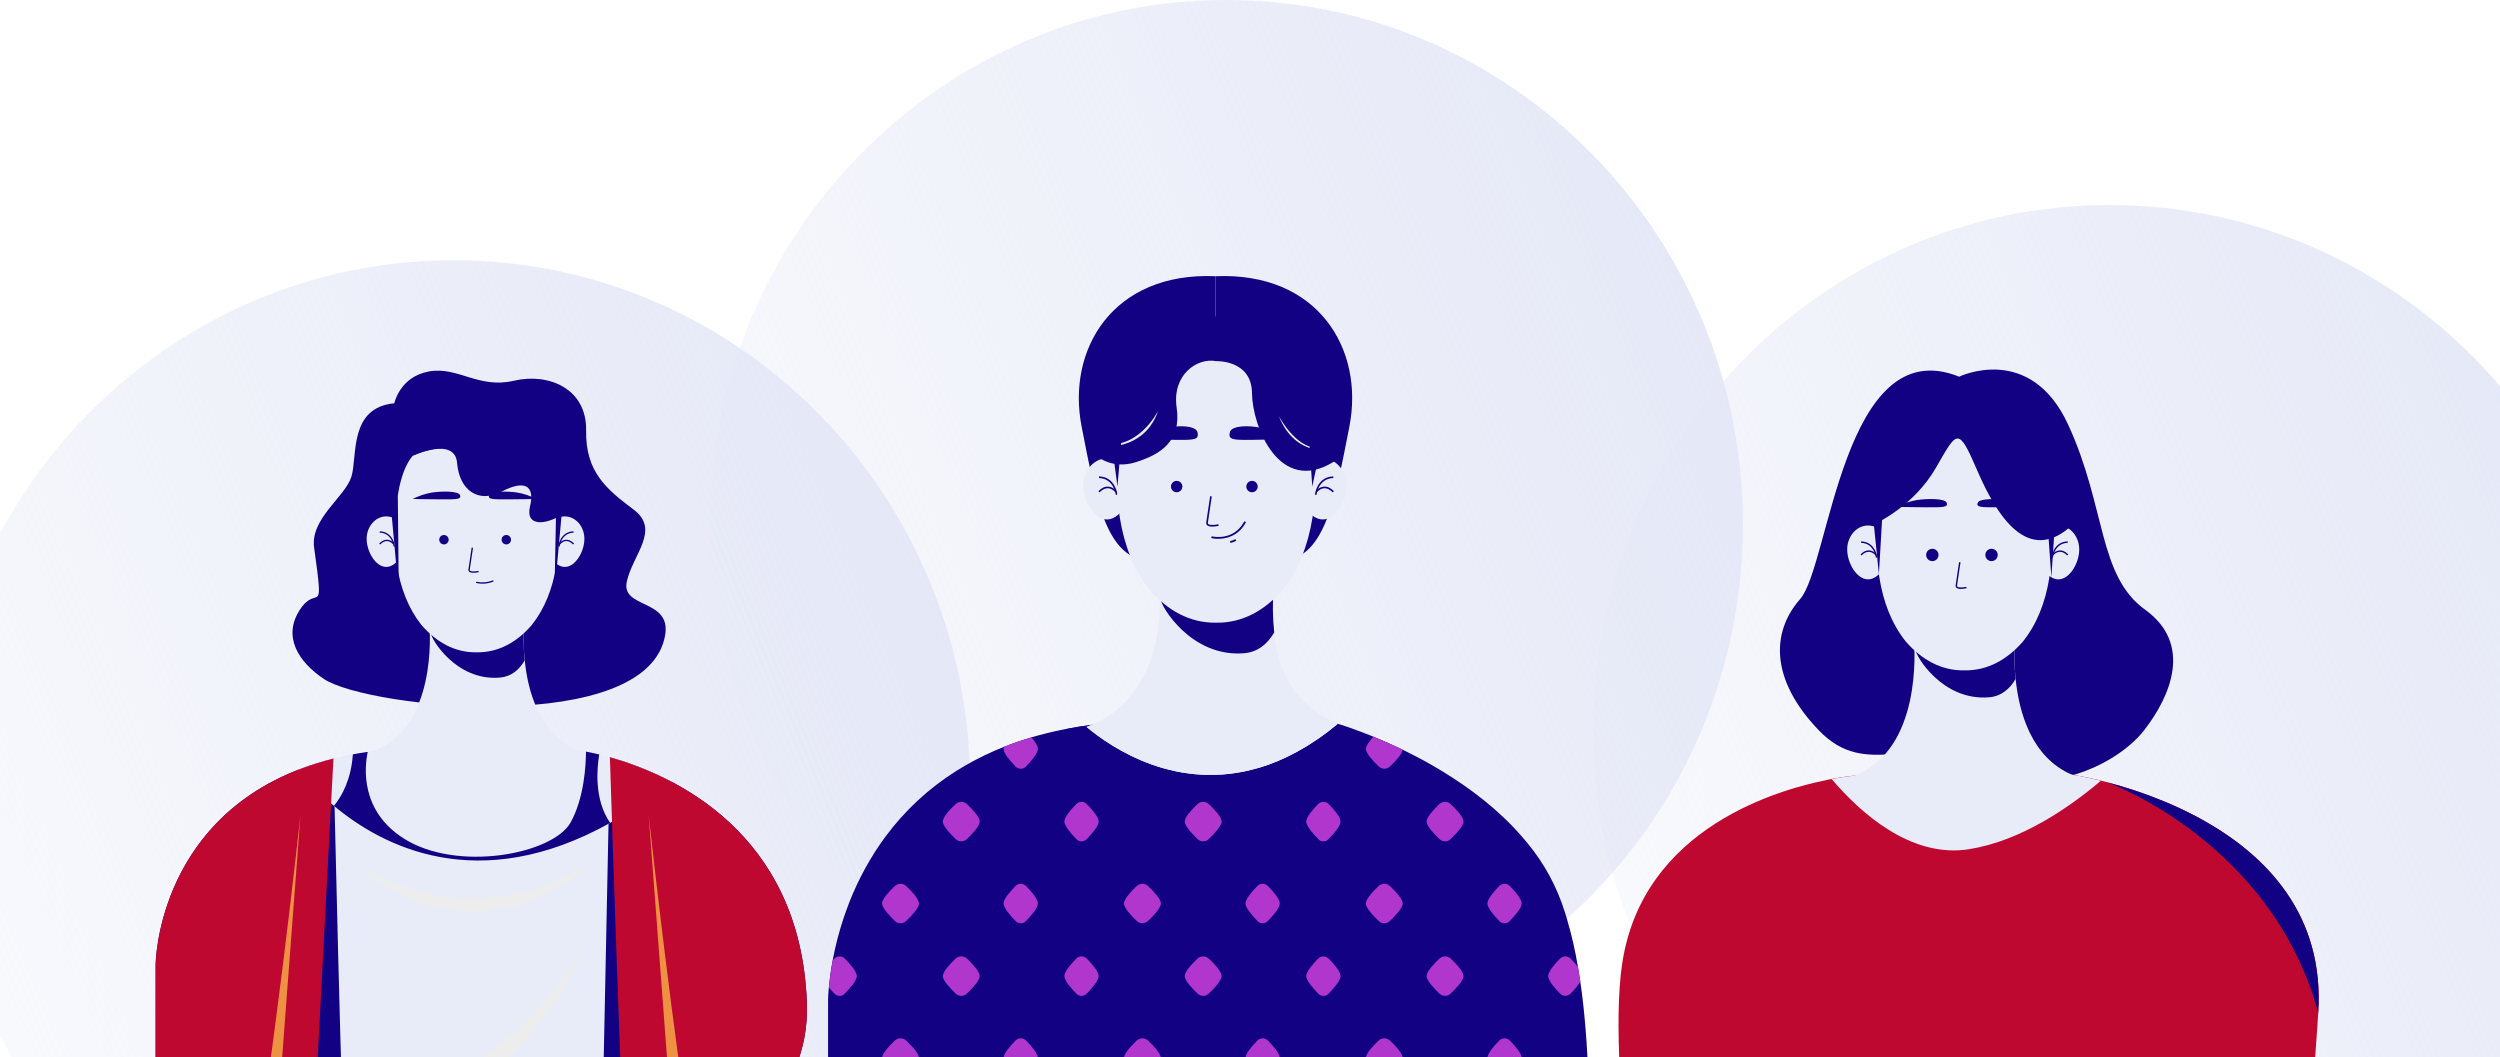
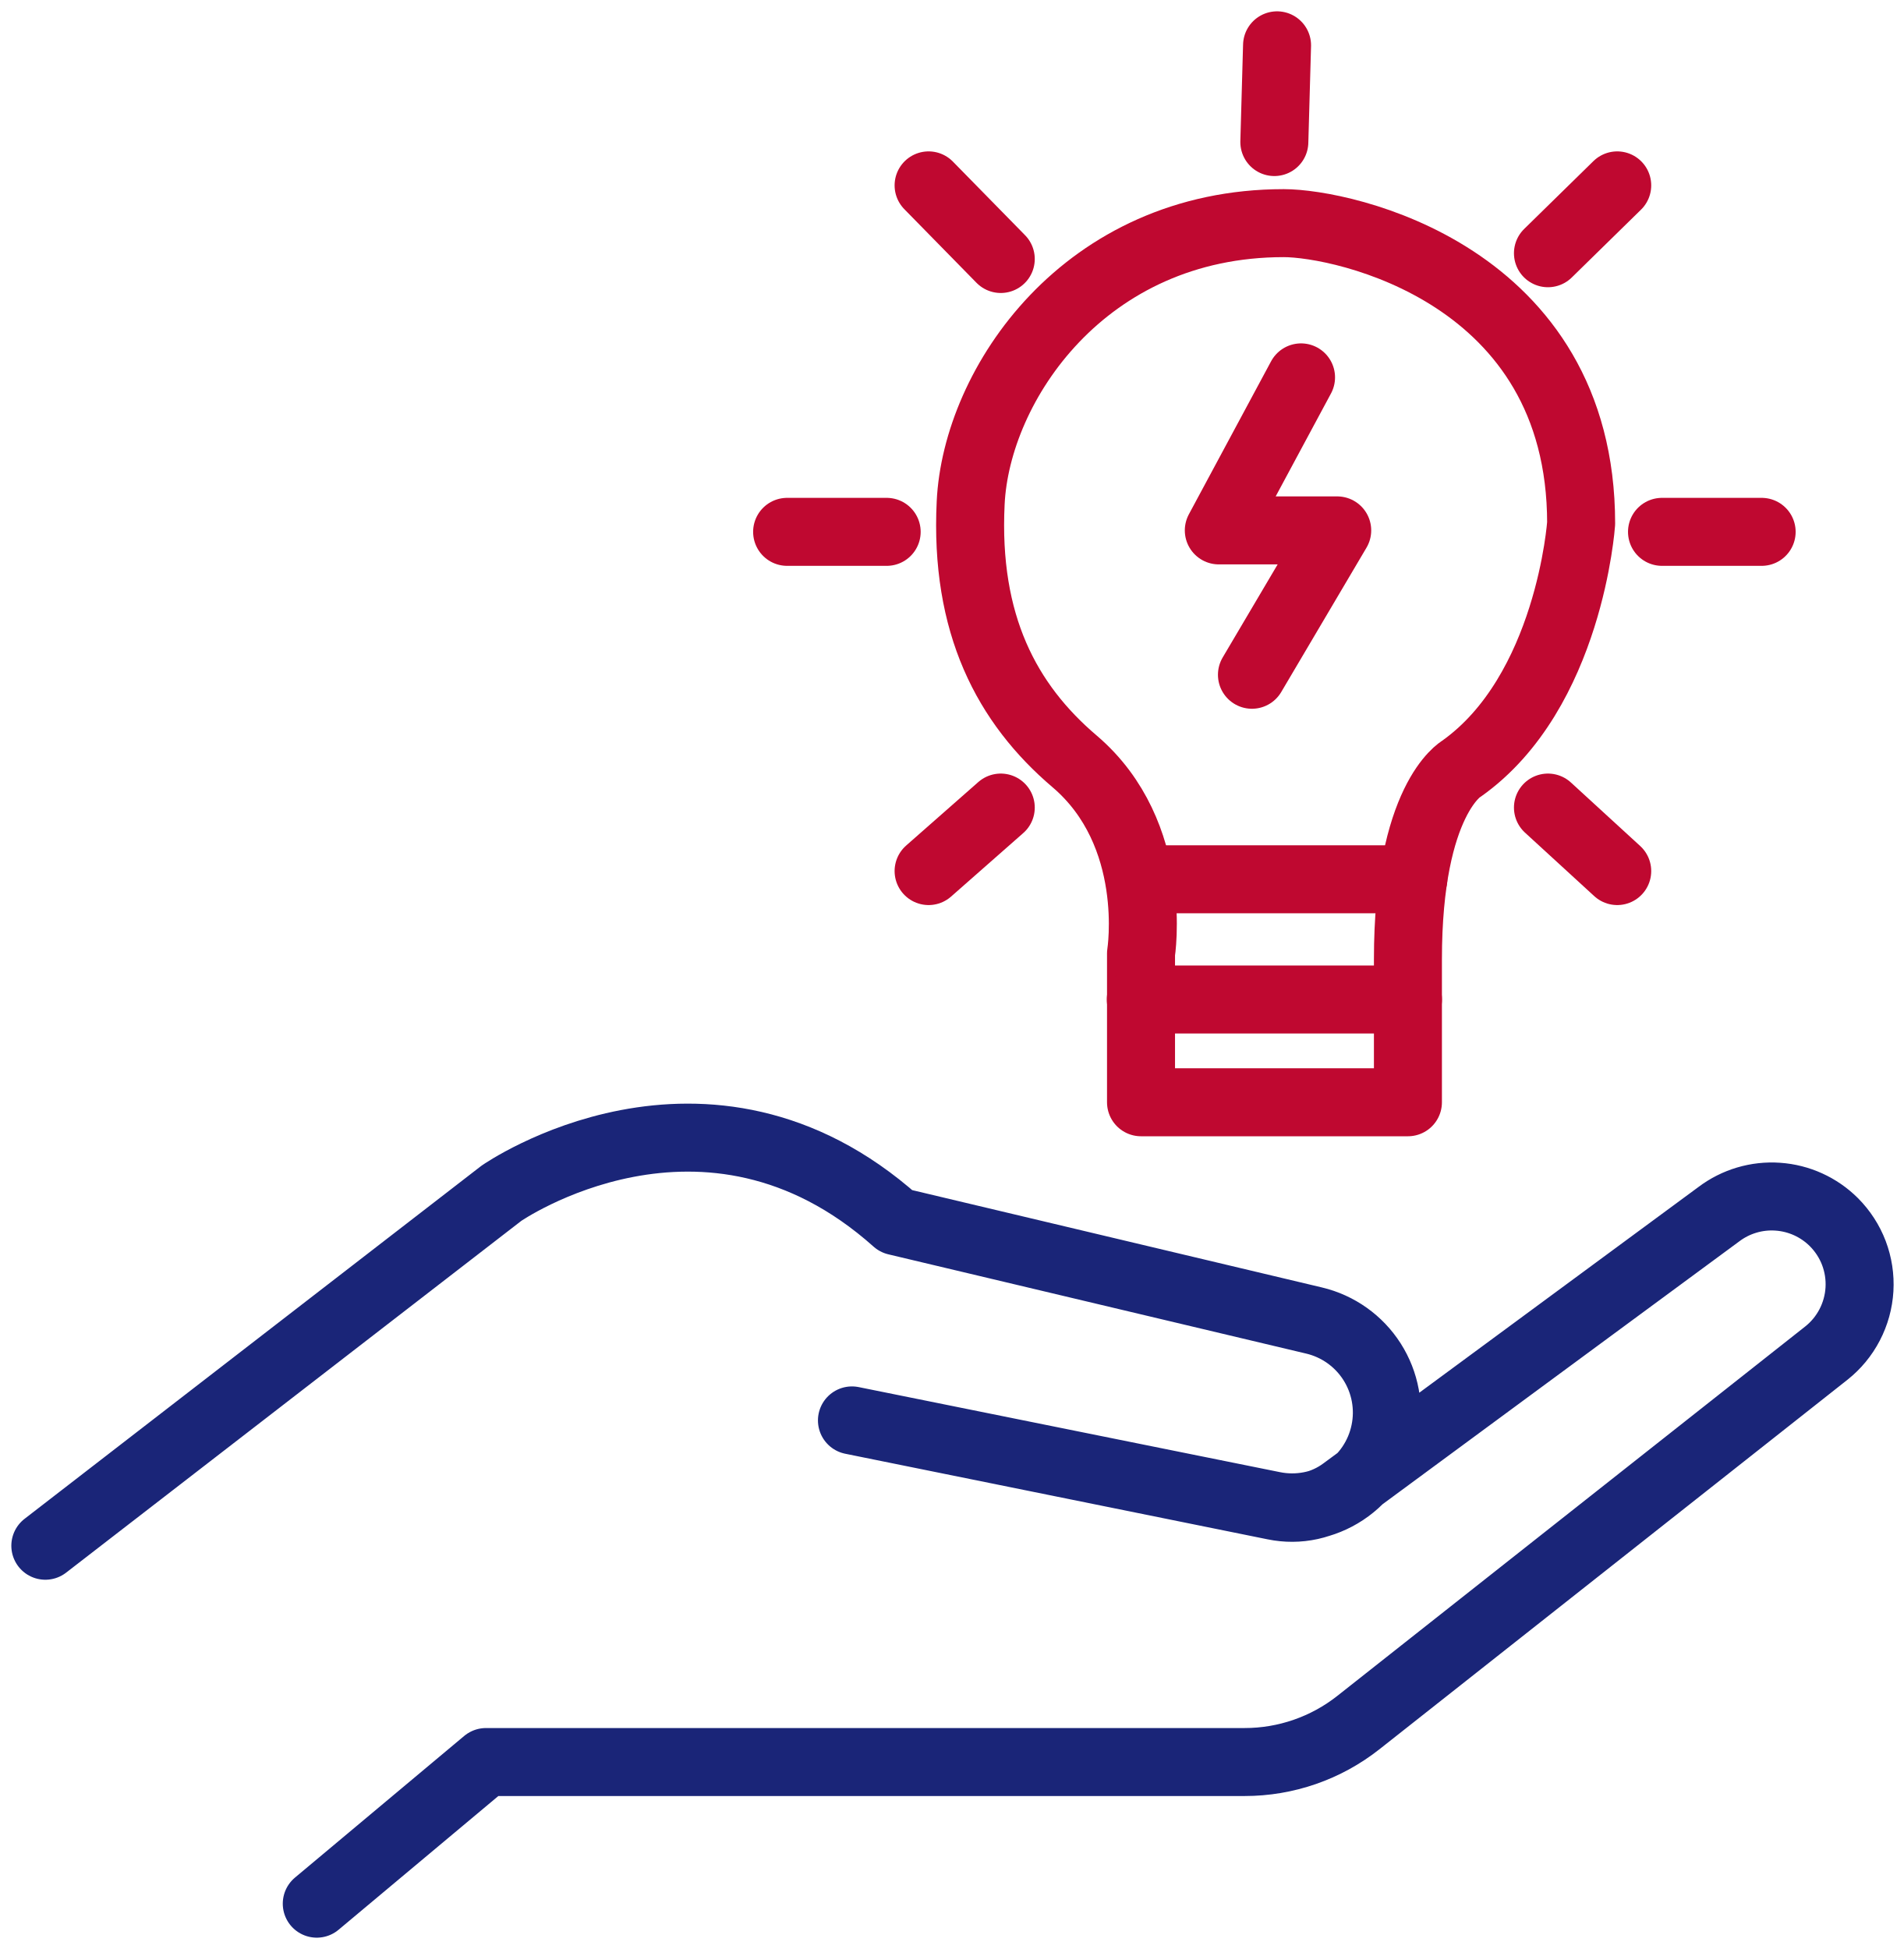
- <svg xmlns="http://www.w3.org/2000/svg" width="317" height="134" viewBox="0 0 317 134" fill="none">
-   <path d="M267.5 159C303.675 159 333 129.227 333 92.5C333 55.773 303.675 26 267.5 26C231.325 26 202 55.773 202 92.5C202 129.227 231.325 159 267.5 159Z" fill="url(#paint0_linear_405_14251)" />
-   <path d="M155.5 133C191.675 133 221 103.227 221 66.5C221 29.773 191.675 0 155.5 0C119.325 0 90 29.773 90 66.5C90 103.227 119.325 133 155.5 133Z" fill="url(#paint1_linear_405_14251)" />
-   <path d="M57.5 166C93.675 166 123 136.227 123 99.5C123 62.773 93.675 33 57.5 33C21.325 33 -8 62.773 -8 99.5C-8 136.227 21.325 166 57.5 166Z" fill="url(#paint2_linear_405_14251)" />
-   <path d="M49.997 51.136C49.997 51.136 50.686 47.777 54.371 47.103C58.057 46.429 60.658 49.33 65.149 48.279C69.639 47.228 74.416 49.33 74.32 54.581C74.225 59.831 76.899 62.033 80.338 64.613C83.778 67.193 80.244 70.285 79.479 73.739C78.714 77.194 85.088 75.91 84.351 80.472C82.253 93.474 46.688 89.848 41.073 86.094C37.881 83.96 35.78 80.758 38.023 77.319C40.267 73.879 41.136 78.831 39.831 69.443C39.318 65.754 43.773 63.015 44.56 60.432C45.346 57.85 44.202 51.688 49.997 51.136Z" fill="#120283" />
-   <path d="M79.434 152.292C78.349 152.703 77.257 153.09 76.157 153.452C61.642 158.261 46.492 159.163 46.492 159.163L44.037 157.886L39.16 155.35L19.73 145.244V122.266C19.73 122.266 19.864 104.566 37.879 97.58C39.315 97.026 40.785 96.563 42.28 96.194C43.969 95.773 45.681 95.454 47.408 95.236L73.207 95.123C73.207 95.123 74.845 95.32 77.333 96.022C80.024 96.778 82.629 97.812 85.106 99.108C92.891 103.193 101.731 111.306 102.313 127.144C102.783 139.884 91.787 147.625 79.434 152.292Z" fill="#E8ECF8" />
-   <path d="M44.042 157.886L39.165 155.35L19.734 145.244V122.266C19.734 122.266 19.869 104.566 37.884 97.58C39.32 97.026 40.79 96.563 42.285 96.194C42.285 96.194 43.272 141.35 44.042 157.886Z" fill="#120283" />
-   <path d="M79.433 152.292C78.349 152.703 77.257 153.09 76.156 153.452C76.581 133.02 77.335 96.02 77.335 96.02C85.174 98.224 101.516 105.412 102.315 127.142C102.784 139.884 91.786 147.625 79.433 152.292Z" fill="#120283" />
-   <path d="M73.212 95.12C70.355 97.498 67.586 98.943 64.978 99.73H64.96C56.362 102.309 49.51 97.689 46.843 95.453C47.036 95.38 47.228 95.305 47.419 95.228C47.92 95.028 48.403 94.786 48.863 94.505C55.659 90.337 54.423 78.888 54.423 78.888H66.489C66.353 80.501 66.37 82.124 66.538 83.734C66.935 87.719 68.407 93.035 73.212 95.12Z" fill="#E8ECF8" />
-   <path d="M85.108 99.105C82.676 101.058 80.088 102.81 77.372 104.342C60.618 113.691 48.462 107.299 42.348 102.185C39.422 99.737 37.881 97.58 37.881 97.58C39.317 97.026 40.786 96.563 42.281 96.194C43.075 95.995 43.897 95.815 44.747 95.654C45.36 95.538 45.987 95.435 46.63 95.343C46.889 95.304 47.148 95.27 47.41 95.235L73.209 95.124C73.209 95.124 73.606 95.171 74.308 95.304C74.751 95.388 75.316 95.506 75.985 95.67C76.4 95.77 76.85 95.888 77.336 96.024C80.027 96.778 82.631 97.811 85.108 99.105Z" fill="#E8ECF8" />
-   <path d="M77.371 104.342C60.617 113.69 48.461 107.299 42.347 102.184C43.386 100.896 44.531 98.794 44.742 95.652C45.354 95.536 45.982 95.432 46.625 95.341C46.205 97.37 45.701 102.792 51.147 106.289C57.953 110.66 70.134 108.295 72.356 104.283C74.084 101.158 74.293 96.995 74.302 95.302C74.746 95.386 75.311 95.503 75.98 95.667C75.694 97.394 75.313 101.414 77.371 104.342Z" fill="#120283" />
-   <path d="M66.532 83.738C65.826 84.946 64.814 85.8 63.381 85.919C57.759 86.387 54.596 80.863 54.663 80.354L54.954 78.892H66.484C66.348 80.505 66.364 82.127 66.532 83.738Z" fill="#120283" />
-   <path d="M74.101 68.331C74.101 66.757 72.988 65.479 71.615 65.479C70.243 65.479 69.13 66.757 69.13 68.331C69.13 69.905 70.243 71.886 71.615 71.886C72.988 71.886 74.101 69.906 74.101 68.331Z" fill="#E8ECF8" />
-   <path d="M70.963 69.309L70.788 69.291C70.788 69.273 71.001 67.412 72.727 67.367V67.543C71.158 67.584 70.964 69.291 70.963 69.309Z" fill="#120283" />
-   <path d="M72.665 69.044C72.371 68.741 72.072 68.597 71.773 68.612C71.319 68.638 71.017 69.033 71.009 69.037L70.869 68.93C70.884 68.911 71.227 68.468 71.76 68.437C72.119 68.417 72.461 68.579 72.793 68.922L72.665 69.044Z" fill="#120283" />
-   <path d="M46.492 68.331C46.492 66.757 47.605 65.479 48.978 65.479C50.35 65.479 51.463 66.757 51.463 68.331C51.463 69.905 50.35 71.886 48.978 71.886C47.605 71.886 46.492 69.906 46.492 68.331Z" fill="#E8ECF8" />
-   <path d="M49.909 69.309L50.084 69.291C50.084 69.272 49.871 67.412 48.145 67.367V67.543C49.714 67.584 49.908 69.291 49.909 69.309Z" fill="#120283" />
-   <path d="M48.205 69.044C48.499 68.741 48.8 68.597 49.099 68.612C49.551 68.638 49.855 69.033 49.862 69.037L50.001 68.93C49.987 68.911 49.644 68.468 49.111 68.437C48.751 68.417 48.411 68.579 48.079 68.922L48.205 69.044Z" fill="#120283" />
-   <path d="M67.405 79.282C65.564 81.397 63.232 82.76 60.435 82.714C57.642 82.76 55.308 81.397 53.467 79.282C53.457 79.268 53.446 79.255 53.434 79.243C50.136 75.074 49.464 69.001 50.358 61.771C51 56.571 55.903 54.554 58.627 53.831C59.812 53.516 61.059 53.516 62.244 53.831C64.968 54.555 69.872 56.572 70.515 61.771C71.411 69.024 70.733 75.115 67.405 79.282Z" fill="#E8ECF8" />
-   <path d="M64.199 69.033C64.529 69.033 64.796 68.766 64.796 68.436C64.796 68.106 64.529 67.838 64.199 67.838C63.869 67.838 63.602 68.106 63.602 68.436C63.602 68.766 63.869 69.033 64.199 69.033Z" fill="#120283" />
-   <path d="M56.294 69.033C56.624 69.033 56.891 68.766 56.891 68.436C56.891 68.106 56.624 67.838 56.294 67.838C55.964 67.838 55.696 68.106 55.696 68.436C55.696 68.766 55.964 69.033 56.294 69.033Z" fill="#120283" />
-   <path d="M68.031 63.268C68.031 63.268 66.469 63.309 64.417 63.319C62.366 63.329 61.837 63.309 62.023 62.782C62.208 62.255 64.264 62.266 65.552 62.448C66.415 62.595 67.25 62.872 68.031 63.268Z" fill="#120283" />
-   <path d="M52.324 63.268C52.324 63.268 53.885 63.309 55.936 63.319C57.986 63.329 58.516 63.309 58.331 62.782C58.145 62.255 56.09 62.266 54.802 62.448C53.939 62.595 53.104 62.872 52.324 63.268Z" fill="#120283" />
-   <path d="M60.034 72.634C59.82 72.634 59.607 72.6 59.49 72.49C59.45 72.453 59.42 72.405 59.404 72.353C59.387 72.301 59.384 72.245 59.395 72.191C59.482 71.642 59.803 69.461 59.805 69.44L59.979 69.465C59.979 69.487 59.656 71.668 59.569 72.218C59.562 72.243 59.562 72.27 59.57 72.295C59.577 72.321 59.59 72.344 59.61 72.362C59.772 72.514 60.342 72.456 60.663 72.383L60.702 72.554C60.483 72.603 60.259 72.63 60.034 72.634Z" fill="#120283" />
-   <path d="M61.184 74.013C60.925 74.015 60.667 73.987 60.415 73.929C60.405 73.927 60.395 73.922 60.386 73.915C60.378 73.909 60.371 73.901 60.365 73.891C60.36 73.882 60.356 73.872 60.355 73.861C60.353 73.85 60.354 73.84 60.357 73.829C60.359 73.819 60.364 73.809 60.371 73.8C60.377 73.792 60.385 73.784 60.395 73.779C60.404 73.774 60.414 73.77 60.425 73.769C60.436 73.767 60.447 73.768 60.457 73.77C61.131 73.912 61.832 73.852 62.474 73.599C62.483 73.595 62.494 73.593 62.505 73.593C62.516 73.593 62.526 73.594 62.536 73.599C62.546 73.603 62.556 73.609 62.563 73.616C62.571 73.624 62.577 73.633 62.581 73.643C62.585 73.653 62.588 73.663 62.588 73.674C62.588 73.685 62.586 73.695 62.582 73.706C62.578 73.716 62.572 73.725 62.564 73.732C62.557 73.74 62.548 73.746 62.538 73.75C62.108 73.926 61.648 74.015 61.184 74.013Z" fill="#120283" />
-   <path d="M70.622 59.2L70.302 75.263L71.227 65.127C71.227 65.127 74.094 61.308 70.622 59.2Z" fill="#120283" />
-   <path d="M50.413 59.914L50.569 75.263L49.645 65.127C49.645 65.127 46.943 62.023 50.413 59.914Z" fill="#120283" />
-   <path d="M101.86 132.227C100.291 139.207 94.94 144.405 88.141 148.267C87.36 148.71 86.562 149.137 85.747 149.546C83.691 150.568 81.584 151.485 79.435 152.292C78.646 136.671 77.631 105.358 77.335 96.02C85.177 98.224 101.513 105.415 102.31 127.139C102.38 128.848 102.229 130.558 101.86 132.227Z" fill="#BF0830" />
-   <path d="M42.281 96.191L39.167 155.35L34.355 152.848L31.639 151.435L19.734 145.246V122.264C19.734 122.264 19.891 101.788 42.281 96.191Z" fill="#BF0830" />
-   <path d="M50.454 62.823C50.454 62.823 50.818 59.574 52.323 57.806C52.323 57.806 56.777 55.073 68.03 57.806C68.03 57.806 70.195 59.096 70.522 62.823C70.522 62.823 72.02 58.9 69.835 54.059C67.649 49.218 55.459 49.356 52.892 51.872C50.324 54.388 46.768 59.721 50.454 62.823Z" fill="#120283" />
-   <path d="M88.141 148.267C87.36 148.71 86.562 149.137 85.747 149.546L82.254 103.382C82.37 104.452 85.466 132.679 88.141 148.267Z" fill="#EF9143" />
-   <path d="M31.639 151.435C34.423 136.904 37.972 104.528 38.098 103.383L34.355 152.848L31.639 151.435Z" fill="#EF9143" />
-   <path d="M44.703 109.116C44.703 109.116 58.747 119.899 75.371 109.116C75.371 109.116 60.898 123.766 44.703 109.116Z" fill="#EDEDED" />
-   <path d="M48.859 140.754C48.859 140.754 65.053 135.309 74.225 120.118C74.22 120.118 65.197 141.327 48.859 140.754Z" fill="#EDEDED" />
-   <path d="M52.323 57.806C52.323 57.806 57.672 55.271 57.96 58.711C58.247 62.15 60.643 63.878 63.6 62.336C66.556 60.793 67.847 61.579 67.203 64.226C66.559 66.873 69.428 66.901 72.793 64.226C76.158 61.552 69.694 56.202 69.129 55.915C68.564 55.629 67 52.189 62.588 52.834C58.175 53.479 52.323 57.806 52.323 57.806Z" fill="#120283" />
-   <path d="M154.125 35.023V65.256C151.83 68.072 148.279 71.613 145.246 71.106C140.305 70.277 139.034 63.805 137.141 54.052C135.249 44.299 141.107 34.467 154.125 35.023Z" fill="#120283" />
-   <path d="M154.125 35.023V65.256C156.421 68.072 159.973 71.613 163.004 71.106C167.945 70.277 169.216 63.805 171.109 54.052C173.002 44.299 167.151 34.467 154.125 35.023Z" fill="#120283" />
-   <path d="M201.445 145.517C201.445 145.6 201.445 145.682 201.445 145.763C201.315 145.978 201.184 146.187 201.045 146.399C200.971 146.512 200.897 146.624 200.824 146.739C198.545 150.138 195.421 153.08 191.772 155.619C191.468 155.831 191.158 156.043 190.845 156.247C190.562 156.437 190.275 156.622 189.984 156.806C189.461 157.14 188.93 157.464 188.391 157.778C178.002 163.873 164.621 167.302 154.169 169.19C144.523 170.93 137.369 171.352 137.369 171.352L123.565 164.175L119.849 162.241L114.578 159.509L109.86 157.057L109.415 156.827L107.743 155.957L105 154.53V126.758C105 126.758 105 126.559 105.021 126.195C105.034 125.977 105.052 125.7 105.081 125.369C105.081 125.32 105.089 125.271 105.095 125.221C105.173 124.361 105.317 123.177 105.581 121.766C105.923 119.943 106.389 118.145 106.976 116.385C107.063 116.124 107.158 115.857 107.253 115.589C108.342 112.504 109.838 109.578 111.699 106.887C111.88 106.63 112.062 106.374 112.253 106.117C114.708 102.786 117.768 99.946 121.273 97.745C121.665 97.496 122.072 97.252 122.487 97.015C124.033 96.128 125.641 95.355 127.299 94.7C128.401 94.263 129.559 93.864 130.773 93.501C131.958 93.151 133.197 92.84 134.488 92.569C134.706 92.524 134.924 92.48 135.146 92.438C136.21 92.231 137.314 92.053 138.457 91.906L169.632 91.774L169.747 91.81C170.087 91.914 171.151 92.254 172.692 92.837L172.771 92.868L172.87 92.906C172.908 92.92 172.956 92.938 173.008 92.961C173.365 93.101 173.749 93.258 174.146 93.406C175.248 93.858 176.502 94.406 177.851 95.058C179.037 95.636 180.304 96.293 181.595 97.033C182.009 97.27 182.425 97.517 182.842 97.774C186.388 99.925 190.059 102.691 193.031 106.137C193.251 106.386 193.466 106.641 193.673 106.898C195.81 109.476 197.421 112.446 198.416 115.642C198.502 115.908 198.586 116.178 198.669 116.45C199.268 118.48 199.742 120.545 200.089 122.633C200.196 123.242 200.292 123.86 200.385 124.483C200.433 124.813 200.48 125.145 200.523 125.479C200.559 125.752 200.594 126.025 200.628 126.3C200.727 127.079 200.814 127.866 200.889 128.661C201.113 130.919 201.261 133.208 201.355 135.457C201.366 135.736 201.377 136.012 201.389 136.289C201.501 139.527 201.501 142.673 201.445 145.517Z" fill="#120283" />
-   <path d="M114.913 131.952C114.716 131.766 114.455 131.662 114.184 131.662C113.913 131.662 113.652 131.766 113.455 131.952C112.77 132.603 111.848 133.583 111.848 134.153C111.848 134.724 112.8 135.736 113.487 136.387C113.676 136.564 113.925 136.662 114.184 136.662C114.443 136.662 114.692 136.564 114.88 136.387C115.568 135.736 116.521 134.734 116.521 134.153C116.521 133.572 115.598 132.603 114.913 131.952Z" fill="#B036CE" />
-   <path d="M130.11 131.952C130.023 131.861 129.917 131.788 129.801 131.738C129.684 131.688 129.558 131.662 129.431 131.662C129.305 131.662 129.179 131.688 129.062 131.738C128.946 131.788 128.84 131.861 128.753 131.952C128.115 132.603 127.257 133.582 127.257 134.153C127.257 134.724 128.147 135.736 128.784 136.387C128.868 136.474 128.968 136.543 129.079 136.591C129.191 136.638 129.311 136.662 129.431 136.662C129.552 136.662 129.672 136.638 129.783 136.591C129.895 136.543 129.995 136.474 130.079 136.387C130.719 135.736 131.606 134.734 131.606 134.153C131.606 133.572 130.748 132.603 130.11 131.952Z" fill="#B036CE" />
-   <path d="M145.584 131.952C145.388 131.766 145.127 131.662 144.856 131.662C144.585 131.662 144.324 131.766 144.128 131.952C143.441 132.603 142.52 133.582 142.52 134.153C142.52 134.724 143.471 135.736 144.16 136.387C144.349 136.563 144.597 136.662 144.856 136.662C145.114 136.662 145.363 136.563 145.552 136.387C146.241 135.736 147.192 134.734 147.192 134.153C147.192 133.572 146.271 132.603 145.584 131.952Z" fill="#B036CE" />
-   <path d="M160.781 131.952C160.693 131.861 160.588 131.788 160.471 131.738C160.355 131.688 160.229 131.663 160.103 131.663C159.976 131.663 159.85 131.688 159.734 131.738C159.617 131.788 159.512 131.861 159.425 131.952C158.786 132.603 157.928 133.583 157.928 134.153C157.928 134.724 158.817 135.736 159.454 136.387C159.538 136.474 159.639 136.543 159.75 136.591C159.861 136.638 159.981 136.663 160.102 136.663C160.223 136.663 160.343 136.638 160.454 136.591C160.565 136.543 160.666 136.474 160.75 136.387C161.391 135.736 162.276 134.734 162.276 134.153C162.276 133.572 161.418 132.603 160.781 131.952Z" fill="#B036CE" />
-   <path d="M176.254 131.952C176.058 131.766 175.797 131.662 175.526 131.662C175.255 131.662 174.994 131.766 174.797 131.952C174.111 132.603 173.189 133.582 173.189 134.153C173.189 134.724 174.141 135.736 174.83 136.387C175.019 136.563 175.267 136.662 175.526 136.662C175.784 136.662 176.033 136.563 176.222 136.387C176.911 135.736 177.862 134.734 177.862 134.153C177.862 133.572 176.94 132.603 176.254 131.952Z" fill="#B036CE" />
-   <path d="M191.452 131.952C191.364 131.861 191.259 131.788 191.142 131.738C191.026 131.688 190.9 131.663 190.774 131.663C190.647 131.663 190.521 131.688 190.405 131.738C190.288 131.788 190.183 131.861 190.095 131.952C189.458 132.603 188.6 133.583 188.6 134.153C188.6 134.724 189.489 135.736 190.127 136.387C190.21 136.474 190.311 136.543 190.422 136.591C190.534 136.638 190.653 136.663 190.774 136.663C190.895 136.663 191.015 136.638 191.126 136.591C191.238 136.543 191.338 136.474 191.422 136.387C192.062 135.736 192.948 134.734 192.948 134.153C192.948 133.572 192.089 132.603 191.452 131.952Z" fill="#B036CE" />
-   <path d="M108.638 123.764C108.638 124.344 107.749 125.347 107.113 125.998C107.03 126.086 106.93 126.156 106.818 126.204C106.707 126.253 106.587 126.278 106.465 126.278C106.344 126.278 106.224 126.253 106.113 126.204C106.001 126.156 105.901 126.086 105.818 125.998C105.593 125.769 105.341 125.5 105.106 125.221C105.185 124.361 105.329 123.177 105.593 121.766L105.787 121.565C105.874 121.473 105.98 121.4 106.096 121.351C106.213 121.301 106.338 121.275 106.465 121.275C106.591 121.275 106.717 121.301 106.833 121.351C106.95 121.4 107.055 121.473 107.143 121.565C107.78 122.214 108.638 123.195 108.638 123.764Z" fill="#B036CE" />
-   <path d="M122.619 121.563C122.422 121.377 122.161 121.273 121.889 121.273C121.618 121.273 121.357 121.377 121.16 121.563C120.476 122.214 119.552 123.193 119.552 123.766C119.552 124.338 120.505 125.348 121.193 125.997C121.381 126.175 121.63 126.274 121.889 126.274C122.148 126.274 122.398 126.175 122.586 125.997C123.274 125.348 124.225 124.345 124.225 123.766C124.225 123.186 123.303 122.214 122.619 121.563Z" fill="#B036CE" />
-   <path d="M137.814 121.563C137.726 121.472 137.621 121.399 137.504 121.349C137.388 121.299 137.263 121.273 137.136 121.273C137.009 121.273 136.884 121.299 136.767 121.349C136.651 121.399 136.545 121.472 136.458 121.563C135.82 122.214 134.962 123.193 134.962 123.766C134.962 124.338 135.852 125.348 136.489 125.997C136.572 126.086 136.672 126.156 136.784 126.204C136.895 126.252 137.015 126.277 137.137 126.277C137.258 126.277 137.378 126.252 137.489 126.204C137.601 126.156 137.701 126.086 137.784 125.997C138.424 125.348 139.311 124.345 139.311 123.766C139.311 123.186 138.453 122.214 137.814 121.563Z" fill="#B036CE" />
-   <path d="M153.289 121.563C153.092 121.377 152.832 121.273 152.56 121.273C152.289 121.273 152.028 121.377 151.831 121.563C151.146 122.214 150.225 123.193 150.225 123.766C150.225 124.338 151.176 125.348 151.864 125.997C152.052 126.175 152.301 126.274 152.56 126.274C152.819 126.274 153.068 126.175 153.257 125.997C153.945 125.348 154.896 124.345 154.896 123.766C154.896 123.186 153.974 122.214 153.289 121.563Z" fill="#B036CE" />
-   <path d="M168.486 121.563C168.399 121.472 168.293 121.399 168.176 121.349C168.06 121.299 167.934 121.273 167.807 121.273C167.681 121.273 167.555 121.299 167.438 121.349C167.322 121.399 167.216 121.472 167.129 121.563C166.491 122.214 165.633 123.194 165.633 123.766C165.633 124.338 166.523 125.348 167.16 125.998C167.243 126.086 167.343 126.156 167.455 126.204C167.566 126.253 167.686 126.277 167.807 126.277C167.929 126.277 168.049 126.253 168.16 126.204C168.272 126.156 168.372 126.086 168.455 125.998C169.095 125.348 169.982 124.345 169.982 123.766C169.982 123.186 169.118 122.214 168.486 121.563Z" fill="#B036CE" />
-   <path d="M183.959 121.563C183.763 121.377 183.502 121.273 183.231 121.273C182.96 121.273 182.699 121.377 182.503 121.563C181.816 122.214 180.895 123.194 180.895 123.766C180.895 124.338 181.846 125.348 182.535 125.998C182.723 126.175 182.972 126.274 183.231 126.274C183.49 126.274 183.739 126.175 183.927 125.998C184.616 125.348 185.567 124.345 185.567 123.766C185.567 123.186 184.646 122.214 183.959 121.563Z" fill="#B036CE" />
-   <path d="M200.389 124.477C200.024 125.027 199.602 125.537 199.13 125.997C199.047 126.085 198.946 126.155 198.835 126.202C198.723 126.25 198.603 126.274 198.482 126.274C198.361 126.274 198.241 126.25 198.13 126.202C198.018 126.155 197.917 126.085 197.834 125.997C197.193 125.347 196.307 124.343 196.307 123.764C196.307 123.185 197.165 122.214 197.804 121.563C197.892 121.472 197.997 121.399 198.113 121.349C198.23 121.299 198.355 121.273 198.482 121.273C198.609 121.273 198.734 121.299 198.851 121.349C198.967 121.399 199.072 121.472 199.16 121.563C199.493 121.898 199.806 122.254 200.095 122.627C200.199 123.241 200.295 123.854 200.389 124.477Z" fill="#B036CE" />
-   <path d="M114.913 112.358C114.716 112.172 114.455 112.068 114.184 112.068C113.913 112.068 113.652 112.172 113.455 112.358C112.77 113.009 111.848 113.988 111.848 114.56C111.848 115.132 112.8 116.142 113.487 116.792C113.676 116.97 113.925 117.069 114.184 117.069C114.443 117.069 114.692 116.97 114.88 116.792C115.568 116.142 116.521 115.14 116.521 114.56C116.521 113.981 115.598 113.015 114.913 112.358Z" fill="#B036CE" />
-   <path d="M130.11 112.358C130.023 112.267 129.917 112.194 129.801 112.144C129.684 112.094 129.558 112.068 129.431 112.068C129.305 112.068 129.179 112.094 129.062 112.144C128.946 112.194 128.84 112.267 128.753 112.358C128.115 113.009 127.257 113.989 127.257 114.561C127.257 115.133 128.147 116.142 128.784 116.793C128.867 116.881 128.967 116.951 129.079 117C129.19 117.048 129.31 117.072 129.431 117.072C129.553 117.072 129.673 117.048 129.784 117C129.896 116.951 129.996 116.881 130.079 116.793C130.719 116.142 131.606 115.14 131.606 114.561C131.606 113.981 130.748 113.015 130.11 112.358Z" fill="#B036CE" />
-   <path d="M145.584 112.358C145.388 112.172 145.127 112.068 144.856 112.068C144.585 112.068 144.324 112.172 144.128 112.358C143.441 113.009 142.52 113.989 142.52 114.561C142.52 115.133 143.471 116.142 144.16 116.793C144.348 116.97 144.597 117.069 144.856 117.069C145.115 117.069 145.364 116.97 145.552 116.793C146.241 116.142 147.192 115.14 147.192 114.561C147.192 113.981 146.271 113.015 145.584 112.358Z" fill="#B036CE" />
-   <path d="M160.781 112.358C160.693 112.267 160.588 112.194 160.471 112.144C160.355 112.094 160.229 112.068 160.103 112.068C159.976 112.068 159.85 112.094 159.734 112.144C159.617 112.194 159.512 112.267 159.425 112.358C158.786 113.009 157.928 113.989 157.928 114.561C157.928 115.133 158.817 116.142 159.454 116.793C159.537 116.881 159.638 116.951 159.749 116.999C159.86 117.048 159.981 117.072 160.102 117.072C160.223 117.072 160.343 117.048 160.455 116.999C160.566 116.951 160.666 116.881 160.75 116.793C161.391 116.142 162.276 115.14 162.276 114.561C162.276 113.981 161.418 113.015 160.781 112.358Z" fill="#B036CE" />
-   <path d="M176.254 112.358C176.058 112.172 175.797 112.068 175.526 112.068C175.255 112.068 174.994 112.172 174.797 112.358C174.111 113.009 173.189 113.989 173.189 114.561C173.189 115.133 174.141 116.142 174.83 116.793C175.018 116.97 175.267 117.069 175.526 117.069C175.785 117.069 176.034 116.97 176.222 116.793C176.911 116.142 177.862 115.14 177.862 114.561C177.862 113.981 176.94 113.015 176.254 112.358Z" fill="#B036CE" />
-   <path d="M191.452 112.358C191.364 112.267 191.259 112.194 191.142 112.144C191.026 112.094 190.9 112.068 190.774 112.068C190.647 112.068 190.521 112.094 190.405 112.144C190.288 112.194 190.183 112.267 190.095 112.358C189.458 113.009 188.6 113.989 188.6 114.561C188.6 115.133 189.489 116.142 190.127 116.793C190.21 116.881 190.31 116.951 190.421 116.999C190.533 117.048 190.653 117.072 190.774 117.072C190.896 117.072 191.016 117.048 191.127 116.999C191.238 116.951 191.339 116.881 191.422 116.793C192.062 116.142 192.948 115.14 192.948 114.561C192.948 113.981 192.089 113.015 191.452 112.358Z" fill="#B036CE" />
-   <path d="M122.619 101.971C122.422 101.784 122.161 101.679 121.889 101.679C121.618 101.679 121.357 101.784 121.16 101.971C120.476 102.62 119.552 103.601 119.552 104.171C119.552 104.742 120.505 105.754 121.193 106.403C121.381 106.581 121.63 106.68 121.889 106.68C122.148 106.68 122.398 106.581 122.586 106.403C123.274 105.754 124.225 104.751 124.225 104.171C124.225 103.592 123.303 102.62 122.619 101.971Z" fill="#B036CE" />
-   <path d="M137.814 101.971C137.726 101.879 137.621 101.805 137.505 101.755C137.388 101.705 137.263 101.68 137.136 101.68C137.009 101.68 136.883 101.705 136.767 101.755C136.65 101.805 136.545 101.879 136.458 101.971C135.82 102.62 134.962 103.601 134.962 104.172C134.962 104.742 135.852 105.754 136.489 106.404C136.572 106.492 136.672 106.562 136.784 106.61C136.895 106.659 137.015 106.683 137.137 106.683C137.258 106.683 137.378 106.659 137.489 106.61C137.601 106.562 137.701 106.492 137.784 106.404C138.424 105.754 139.311 104.751 139.311 104.172C139.311 103.592 138.453 102.62 137.814 101.971Z" fill="#B036CE" />
-   <path d="M153.289 101.971C153.093 101.784 152.832 101.679 152.56 101.679C152.289 101.679 152.028 101.784 151.831 101.971C151.146 102.62 150.225 103.601 150.225 104.171C150.225 104.742 151.176 105.754 151.864 106.403C152.052 106.581 152.301 106.68 152.56 106.68C152.819 106.68 153.068 106.581 153.257 106.403C153.945 105.754 154.896 104.751 154.896 104.171C154.896 103.592 153.974 102.62 153.289 101.971Z" fill="#B036CE" />
-   <path d="M168.486 101.971C168.399 101.879 168.293 101.805 168.177 101.755C168.06 101.705 167.934 101.68 167.807 101.68C167.68 101.68 167.555 101.705 167.438 101.755C167.321 101.805 167.216 101.879 167.129 101.971C166.491 102.62 165.633 103.601 165.633 104.172C165.633 104.742 166.523 105.754 167.16 106.404C167.243 106.492 167.343 106.562 167.455 106.61C167.566 106.659 167.686 106.683 167.807 106.683C167.929 106.683 168.049 106.659 168.16 106.61C168.272 106.562 168.372 106.492 168.455 106.404C169.095 105.754 169.982 104.751 169.982 104.172C169.982 103.592 169.118 102.62 168.486 101.971Z" fill="#B036CE" />
-   <path d="M183.959 101.971C183.763 101.784 183.502 101.68 183.231 101.68C182.96 101.68 182.699 101.784 182.503 101.971C181.816 102.62 180.895 103.601 180.895 104.172C180.895 104.742 181.846 105.754 182.535 106.404C182.723 106.581 182.972 106.68 183.231 106.68C183.49 106.68 183.739 106.581 183.927 106.404C184.616 105.754 185.567 104.751 185.567 104.172C185.567 103.592 184.646 102.62 183.959 101.971Z" fill="#B036CE" />
-   <path d="M131.606 94.967C131.606 95.547 130.716 96.549 130.081 97.198C129.997 97.286 129.896 97.356 129.785 97.403C129.673 97.451 129.553 97.475 129.432 97.475C129.311 97.475 129.191 97.451 129.08 97.403C128.968 97.356 128.868 97.286 128.784 97.198C128.142 96.549 127.257 95.547 127.257 94.967C127.259 94.875 127.276 94.784 127.308 94.698C128.41 94.262 129.568 93.862 130.782 93.499C131.225 94.024 131.606 94.587 131.606 94.967Z" fill="#B036CE" />
-   <path d="M177.861 95.064C177.766 95.657 176.88 96.585 176.231 97.198C176.043 97.376 175.794 97.475 175.535 97.475C175.276 97.475 175.027 97.376 174.839 97.198C174.15 96.549 173.2 95.547 173.2 94.967C173.2 94.566 173.657 93.962 174.164 93.412C175.257 93.864 176.511 94.412 177.861 95.064Z" fill="#B036CE" />
-   <path d="M169.641 91.773C169.429 92.008 154.333 108.7 135.155 92.437C136.219 92.229 137.323 92.052 138.466 91.905L169.641 91.773Z" fill="#120283" />
-   <path d="M169.642 91.771C166.189 94.645 162.843 96.391 159.692 97.342H159.67C149.275 100.455 140.996 94.873 137.77 92.174C138.004 92.084 138.238 91.995 138.466 91.9C139.072 91.659 139.656 91.367 140.212 91.026C142.607 89.559 144.176 87.528 145.198 85.394C147.681 80.191 146.932 74.338 146.932 74.338H161.516C161.351 76.288 161.371 78.248 161.576 80.194C161.753 81.945 162.103 83.623 162.761 85.168C163.889 87.868 165.952 90.168 169.642 91.771Z" fill="#E8ECF8" />
-   <path d="M161.571 80.19C160.717 81.652 159.496 82.683 157.761 82.829C150.966 83.393 147.143 76.717 147.223 76.1L147.576 74.334H161.507C161.344 76.284 161.365 78.245 161.571 80.19Z" fill="#120283" />
-   <path d="M170.722 61.57C170.722 59.667 169.376 58.123 167.718 58.123C166.06 58.123 164.714 59.667 164.714 61.57C164.714 63.473 166.058 65.868 167.718 65.868C169.378 65.868 170.722 63.475 170.722 61.57Z" fill="#E8ECF8" />
-   <path d="M166.93 62.752L166.72 62.731C166.72 62.707 166.976 60.461 169.063 60.406V60.618C167.167 60.668 166.933 62.731 166.93 62.752Z" fill="#120283" />
-   <path d="M168.99 62.433C168.634 62.066 168.271 61.892 167.91 61.911C167.363 61.943 166.991 62.418 166.988 62.423L166.819 62.294C166.837 62.272 167.25 61.737 167.895 61.701C168.329 61.676 168.741 61.873 169.143 62.286L168.99 62.433Z" fill="#120283" />
-   <path d="M137.36 61.57C137.36 59.667 138.704 58.123 140.364 58.123C142.024 58.123 143.366 59.667 143.366 61.57C143.366 63.473 142.022 65.868 140.364 65.868C138.705 65.868 137.36 63.475 137.36 61.57Z" fill="#E8ECF8" />
-   <path d="M141.484 62.752L141.695 62.731C141.695 62.707 141.438 60.461 139.353 60.406V60.618C141.248 60.668 141.482 62.731 141.484 62.752Z" fill="#120283" />
-   <path d="M139.425 62.433C139.78 62.066 140.143 61.892 140.505 61.911C141.052 61.943 141.422 62.418 141.427 62.423L141.596 62.294C141.578 62.272 141.165 61.737 140.518 61.701C140.084 61.676 139.672 61.873 139.272 62.286L139.425 62.433Z" fill="#120283" />
-   <path d="M162.63 74.806C160.407 77.363 157.591 79.01 154.206 78.956C150.83 79.011 148.01 77.364 145.784 74.806C145.772 74.789 145.759 74.773 145.744 74.759C141.757 69.72 140.946 62.381 142.025 53.643C142.802 47.356 148.73 44.92 152.02 44.044C153.452 43.663 154.96 43.663 156.392 44.044C159.684 44.92 165.61 47.356 166.388 53.643C167.472 62.408 166.652 69.767 162.63 74.806Z" fill="#E8ECF8" />
-   <path d="M158.755 62.42C159.154 62.42 159.478 62.096 159.478 61.696C159.478 61.297 159.154 60.973 158.755 60.973C158.355 60.973 158.031 61.297 158.031 61.696C158.031 62.096 158.355 62.42 158.755 62.42Z" fill="#120283" />
-   <path d="M149.202 62.42C149.601 62.42 149.925 62.096 149.925 61.696C149.925 61.297 149.601 60.973 149.202 60.973C148.802 60.973 148.478 61.297 148.478 61.696C148.478 62.096 148.802 62.42 149.202 62.42Z" fill="#120283" />
-   <path d="M162.615 55.687C162.615 55.687 160.879 55.758 158.603 55.776C156.327 55.794 155.737 55.758 155.935 54.835C156.134 53.911 158.425 53.928 159.849 54.242C161.274 54.556 162.615 55.687 162.615 55.687Z" fill="#120283" />
-   <path d="M145.171 55.687C145.171 55.687 146.905 55.758 149.183 55.776C151.461 55.794 152.05 55.758 151.851 54.835C151.652 53.911 149.363 53.928 147.937 54.242C146.511 54.556 145.171 55.687 145.171 55.687Z" fill="#120283" />
-   <path d="M153.721 66.775C153.462 66.775 153.206 66.734 153.063 66.602C153.015 66.556 152.979 66.499 152.959 66.436C152.94 66.373 152.936 66.305 152.949 66.24C153.055 65.576 153.441 62.941 153.446 62.915L153.655 62.946C153.655 62.972 153.265 65.614 153.16 66.273C153.151 66.303 153.151 66.336 153.16 66.366C153.168 66.397 153.184 66.424 153.207 66.446C153.406 66.63 154.096 66.561 154.482 66.472L154.529 66.679C154.264 66.738 153.993 66.77 153.721 66.775Z" fill="#120283" />
-   <path d="M154.446 68.324C154.188 68.327 153.93 68.304 153.677 68.254C153.661 68.251 153.646 68.244 153.633 68.235C153.62 68.225 153.609 68.213 153.6 68.2C153.592 68.186 153.587 68.17 153.585 68.154C153.582 68.138 153.584 68.122 153.588 68.106C153.592 68.091 153.598 68.076 153.608 68.063C153.617 68.05 153.629 68.039 153.643 68.03C153.657 68.022 153.672 68.017 153.688 68.014C153.704 68.012 153.721 68.013 153.736 68.017C153.844 68.043 156.404 68.598 157.738 66.177C157.745 66.163 157.755 66.151 157.768 66.141C157.78 66.131 157.794 66.124 157.809 66.119C157.824 66.115 157.84 66.114 157.855 66.115C157.871 66.117 157.886 66.122 157.899 66.129C157.913 66.137 157.925 66.147 157.935 66.159C157.945 66.171 157.952 66.185 157.957 66.2C157.961 66.215 157.962 66.231 157.961 66.246C157.959 66.262 157.954 66.277 157.947 66.291C156.982 68.037 155.392 68.324 154.446 68.324Z" fill="#120283" />
-   <path d="M156.076 68.825C156.045 68.826 156.016 68.816 155.993 68.796C155.971 68.776 155.956 68.748 155.954 68.718C155.951 68.688 155.96 68.658 155.978 68.634C155.997 68.61 156.024 68.594 156.053 68.589C156.231 68.556 156.402 68.492 156.559 68.401C156.572 68.393 156.587 68.388 156.603 68.386C156.618 68.383 156.634 68.384 156.649 68.388C156.664 68.392 156.678 68.399 156.691 68.408C156.703 68.417 156.714 68.429 156.722 68.443C156.738 68.47 156.742 68.502 156.734 68.533C156.727 68.563 156.707 68.589 156.68 68.606C156.5 68.71 156.304 68.783 156.099 68.822L156.076 68.825Z" fill="#120283" />
-   <path d="M165.6 49.84L166.394 61.696L167.249 57.695C167.249 57.695 169.794 52.389 165.6 49.84Z" fill="#120283" />
-   <path d="M142.813 48.454L141.694 61.693L141.163 57.692C141.163 57.692 138.619 52.389 142.813 48.454Z" fill="#120283" />
-   <path d="M169.642 91.771C166.189 94.645 162.843 96.391 159.692 97.342H159.67C149.275 100.455 140.996 94.873 137.77 92.174C138.004 92.084 138.238 91.995 138.466 91.9C139.072 91.659 139.656 91.366 140.212 91.026C142.607 89.558 144.176 87.528 145.198 85.394C148.365 86.52 155.256 88.21 162.755 85.167C163.889 87.867 165.952 90.168 169.642 91.771Z" fill="#E8ECF8" />
-   <path d="M169.139 58.535C162.227 62.849 158.793 54.089 158.752 49.842C158.71 45.594 154.206 45.795 154.206 45.795C151.851 45.321 148.586 47.481 149.2 51.693C149.813 55.904 147.237 57.591 144.036 58.602C140.835 59.613 138.896 57.676 138.896 57.676L139.089 56.671C141.016 56.819 145.293 56.591 146.843 52.118C146.738 52.239 144.204 57.422 139.184 56.18L141.693 43.183L154.258 40.07H157.948C157.948 40.07 164.766 42.766 166.716 47.232C168.666 51.697 167.715 56.706 167.715 56.706C164.634 57.437 162.222 52.875 162.153 52.754C164.259 58.101 169.067 57.063 169.067 57.063L169.139 58.535Z" fill="#120283" />
-   <path d="M248.418 47.763C248.418 47.763 257.433 43.392 262.253 53.87C267.074 64.348 266 72.985 272.01 77.319C278.02 81.653 275.288 88.212 271.873 92.601C268.459 96.99 258.964 101.628 250.734 97.192C242.505 92.755 236.769 99.003 230.623 92.601C224.476 86.199 224.548 80.171 228.268 75.946C231.987 71.721 233.705 41.837 248.418 47.763Z" fill="#120283" />
-   <path d="M293.952 128.402C293.952 128.415 293.952 128.428 293.952 128.441C293.908 129.143 293.86 129.835 293.815 130.519C293.666 132.715 293.51 134.822 293.348 136.838C291.736 156.952 289.66 168 289.66 168H209.163C209.163 168 206.166 150.676 205.403 136.029C205.13 130.782 205.143 125.88 205.684 122.233C206.975 113.566 211.951 108.008 217.46 104.46L217.497 104.435C218.2 103.983 218.913 103.565 219.628 103.177C219.949 103.004 220.267 102.836 220.584 102.673C221.979 101.969 223.414 101.346 224.881 100.809C225.732 100.496 226.56 100.221 227.355 99.979C227.546 99.922 227.734 99.866 227.92 99.813C229.354 99.403 230.652 99.096 231.745 98.874C232.881 98.638 234.029 98.459 235.184 98.339L262.683 98.222H262.705C264.204 98.464 265.69 98.783 267.156 99.178H267.163C268.137 99.433 269.231 99.749 270.405 100.134L270.548 100.18C271.308 100.43 272.1 100.709 272.915 101.018C274.059 101.451 275.247 101.945 276.449 102.509C277.114 102.819 277.783 103.152 278.455 103.508C278.785 103.681 279.114 103.861 279.443 104.046C287.294 108.465 294.754 115.955 293.952 128.402Z" fill="#BF0830" />
-   <path d="M262.696 98.227C259.65 100.762 256.698 102.301 253.92 103.144H253.901C244.735 105.894 237.432 100.968 234.588 98.586C234.794 98.508 234.998 98.429 235.203 98.347C235.737 98.134 236.252 97.876 236.742 97.575C243.981 93.132 242.667 80.929 242.667 80.929H255.53C255.386 82.649 255.403 84.378 255.582 86.095C256.015 90.346 257.579 96.006 262.696 98.227Z" fill="#E8ECF8" />
-   <path d="M255.576 86.095C254.824 87.383 253.744 88.293 252.217 88.417C246.224 88.914 242.853 83.027 242.929 82.483L243.24 80.925H255.534C255.386 82.646 255.4 84.377 255.576 86.095Z" fill="#120283" />
-   <path d="M263.646 69.673C263.646 67.993 262.46 66.633 260.998 66.633C259.535 66.633 258.348 67.999 258.348 69.673C258.348 71.348 259.533 73.463 260.998 73.463C262.462 73.463 263.646 71.359 263.646 69.673Z" fill="#E8ECF8" />
-   <path d="M260.303 70.714L260.118 70.695C260.118 70.676 260.344 68.694 262.184 68.646V68.834C260.511 68.877 260.305 70.697 260.303 70.714Z" fill="#120283" />
-   <path d="M262.119 70.433C261.807 70.109 261.487 69.956 261.163 69.973C260.681 70 260.353 70.421 260.351 70.425L260.202 70.311C260.318 70.166 260.461 70.044 260.624 69.954C260.787 69.864 260.966 69.806 261.151 69.786C261.533 69.765 261.897 69.937 262.251 70.303L262.119 70.433Z" fill="#120283" />
-   <path d="M234.225 69.673C234.225 67.993 235.41 66.633 236.873 66.633C238.336 66.633 239.523 67.999 239.523 69.673C239.523 71.348 238.336 73.463 236.873 73.463C235.41 73.463 234.225 71.359 234.225 69.673Z" fill="#E8ECF8" />
-   <path d="M237.861 70.714L238.048 70.695C238.048 70.676 237.821 68.694 235.981 68.646V68.834C237.653 68.877 237.859 70.697 237.861 70.714Z" fill="#120283" />
-   <path d="M236.046 70.433C236.358 70.109 236.679 69.956 237.002 69.973C237.485 70 237.812 70.421 237.821 70.425L237.97 70.311C237.954 70.291 237.589 69.82 237.014 69.786C236.632 69.765 236.268 69.937 235.915 70.303L236.046 70.433Z" fill="#120283" />
-   <path d="M256.509 81.346C254.547 83.601 252.063 85.053 249.081 85.003C246.104 85.053 243.618 83.601 241.653 81.346C241.642 81.331 241.631 81.317 241.618 81.303C238.102 76.86 237.383 70.387 238.34 62.681C239.296 54.95 249.083 53.821 249.083 53.821C249.083 53.821 258.871 54.95 259.826 62.681C260.781 70.412 260.057 76.902 256.509 81.346Z" fill="#E8ECF8" />
-   <path d="M252.527 71.153C252.961 71.153 253.312 70.801 253.312 70.367C253.312 69.933 252.961 69.582 252.527 69.582C252.093 69.582 251.741 69.933 251.741 70.367C251.741 70.801 252.093 71.153 252.527 71.153Z" fill="#120283" />
-   <path d="M245.02 71.153C245.454 71.153 245.805 70.801 245.805 70.367C245.805 69.933 245.454 69.582 245.02 69.582C244.586 69.582 244.234 69.933 244.234 70.367C244.234 70.801 244.586 71.153 245.02 71.153Z" fill="#120283" />
-   <path d="M257.177 64.271C257.177 64.271 255.513 64.315 253.326 64.326C251.139 64.337 250.577 64.315 250.772 63.754C250.967 63.192 253.16 63.207 254.528 63.398C255.45 63.554 256.343 63.849 257.177 64.271Z" fill="#120283" />
-   <path d="M240.435 64.271C240.435 64.271 242.1 64.315 244.287 64.326C246.473 64.337 247.036 64.315 246.841 63.754C246.646 63.192 244.452 63.207 243.085 63.398C242.162 63.554 241.269 63.848 240.435 64.271Z" fill="#120283" />
-   <path d="M248.654 74.678C248.426 74.678 248.199 74.641 248.073 74.524C248.03 74.484 247.999 74.434 247.981 74.378C247.964 74.322 247.961 74.263 247.973 74.206C248.066 73.621 248.406 71.296 248.411 71.273L248.595 71.3C248.595 71.324 248.251 73.648 248.158 74.236C248.151 74.263 248.151 74.291 248.158 74.317C248.166 74.344 248.18 74.368 248.2 74.387C248.375 74.55 248.982 74.488 249.324 74.411L249.367 74.592C249.133 74.645 248.894 74.674 248.654 74.678Z" fill="#120283" />
-   <path d="M249.25 75.338C249.25 75.338 251.237 75.816 252.125 74.86C252.125 74.86 251.737 76.943 249.25 75.338Z" fill="#E8ECF8" />
-   <path d="M259.129 59.328L260.112 73.203L260.58 66.258C260.58 66.258 262.828 61.575 259.129 59.328Z" fill="#120283" />
-   <path d="M239.034 59.328L238.244 72.82L237.579 66.263C237.579 66.263 235.334 61.575 239.034 59.328Z" fill="#120283" />
-   <path d="M238.047 66.266C238.047 66.266 242.734 64.08 245.466 59.328C248.198 54.576 248.286 54.03 250.734 59.698C253.182 65.367 257.114 71.718 262.696 66.633C262.696 66.633 261.515 58.41 259.808 55.606C258.101 52.802 250.781 49.932 249.249 49.932C247.718 49.932 237.709 52.527 237.011 55.259C236.313 57.991 238.047 66.266 238.047 66.266Z" fill="#120283" />
-   <path d="M266.395 98.993C262.464 102.334 256.33 106.608 249.705 107.675C242.251 108.876 235.784 102.945 232.257 98.786C234.075 98.441 235.202 98.346 235.202 98.346L262.701 98.228H262.722C262.911 98.268 264.299 98.476 266.395 98.993Z" fill="#E8ECF8" />
-   <path d="M293.952 128.402C293.952 128.415 293.952 128.428 293.952 128.441C288.121 106.902 267.609 99.347 267.18 99.194C268.154 99.45 269.248 99.765 270.421 100.15L270.564 100.197C271.324 100.447 272.116 100.725 272.932 101.034C274.075 101.467 275.263 101.961 276.465 102.526C277.13 102.835 277.799 103.168 278.472 103.524C278.801 103.697 279.13 103.878 279.459 104.062C287.294 108.465 294.754 115.955 293.952 128.402Z" fill="#120283" />
-   <defs>
-     <linearGradient id="paint0_linear_405_14251" x1="327.585" y1="28.914" x2="150.305" y2="102.649" gradientUnits="userSpaceOnUse">
-       <stop stop-color="#E3E7F6" />
-       <stop offset="1" stop-color="#E3E7F6" stop-opacity="0" />
-     </linearGradient>
-     <linearGradient id="paint1_linear_405_14251" x1="215.585" y1="2.914" x2="38.304" y2="76.649" gradientUnits="userSpaceOnUse">
-       <stop stop-color="#E3E7F6" />
-       <stop offset="1" stop-color="#E3E7F6" stop-opacity="0" />
-     </linearGradient>
-     <linearGradient id="paint2_linear_405_14251" x1="117.585" y1="35.914" x2="-59.696" y2="109.649" gradientUnits="userSpaceOnUse">
-       <stop stop-color="#E3E7F6" />
-       <stop offset="1" stop-color="#E3E7F6" stop-opacity="0" />
-     </linearGradient>
-   </defs>
+ <svg xmlns="http://www.w3.org/2000/svg" width="42" height="43" viewBox="0 0 42 43" fill="none">
+   <path d="M1 34.103L11.061 26.327C11.061 26.327 15.564 23.19 19.77 26.944L28.988 29.134C29.516 29.259 29.975 29.585 30.267 30.043C30.559 30.501 30.661 31.055 30.551 31.587V31.587C30.44 32.129 30.118 32.605 29.657 32.91C29.196 33.215 28.632 33.325 28.09 33.215L18.794 31.338L28.114 33.227C28.377 33.281 28.648 33.28 28.911 33.222C29.173 33.164 29.42 33.052 29.636 32.892L37.917 26.789C38.29 26.507 38.753 26.369 39.219 26.402C39.686 26.434 40.125 26.634 40.456 26.964V26.964C40.649 27.158 40.8 27.39 40.897 27.645C40.994 27.901 41.036 28.174 41.02 28.447C41.004 28.72 40.93 28.987 40.804 29.229C40.678 29.472 40.502 29.685 40.287 29.855L29.969 38.002C29.253 38.568 28.367 38.876 27.454 38.875H10.721L6.988 42" stroke="#1A2578" stroke-width="1.5" stroke-linecap="round" stroke-linejoin="round" />
+   <path d="M28.32 4.923C29.625 4.923 34.88 6.037 34.88 11.547C34.88 11.547 34.625 15.274 32.237 16.962C32.237 16.962 31.059 17.63 31.059 21.165V24.319H25.171V21.035C25.171 21.035 25.593 18.404 23.706 16.798C22.209 15.525 21.282 13.774 21.413 11.096C21.536 8.486 23.925 4.923 28.32 4.923Z" stroke="#BF0830" stroke-width="1.5" stroke-linecap="round" stroke-linejoin="round" />
+   <path d="M25.166 22.052H31.06" stroke="#BF0830" stroke-width="1.5" stroke-linecap="round" stroke-linejoin="round" />
+   <path d="M31.177 19.399H25.166" stroke="#BF0830" stroke-width="1.5" stroke-linecap="round" stroke-linejoin="round" />
+   <path d="M28.701 8.326L26.887 11.702H29.499L27.618 14.887" stroke="#BF0830" stroke-width="1.5" stroke-linecap="round" stroke-linejoin="round" />
+   <path d="M34.148 5.587L35.676 4.09" stroke="#BF0830" stroke-width="1.5" stroke-linecap="round" stroke-linejoin="round" />
+   <path d="M36.664 11.734H38.862" stroke="#BF0830" stroke-width="1.5" stroke-linecap="round" stroke-linejoin="round" />
+   <path d="M34.148 17.817L35.676 19.218" stroke="#BF0830" stroke-width="1.5" stroke-linecap="round" stroke-linejoin="round" />
+   <path d="M22.077 17.817L20.485 19.218" stroke="#BF0830" stroke-width="1.5" stroke-linecap="round" stroke-linejoin="round" />
+   <path d="M19.56 11.734H17.364" stroke="#BF0830" stroke-width="1.5" stroke-linecap="round" stroke-linejoin="round" />
+   <path d="M22.077 5.714L20.485 4.09" stroke="#BF0830" stroke-width="1.5" stroke-linecap="round" stroke-linejoin="round" />
+   <path d="M28.112 3.134L28.172 1" stroke="#BF0830" stroke-width="1.5" stroke-linecap="round" stroke-linejoin="round" />
</svg>
